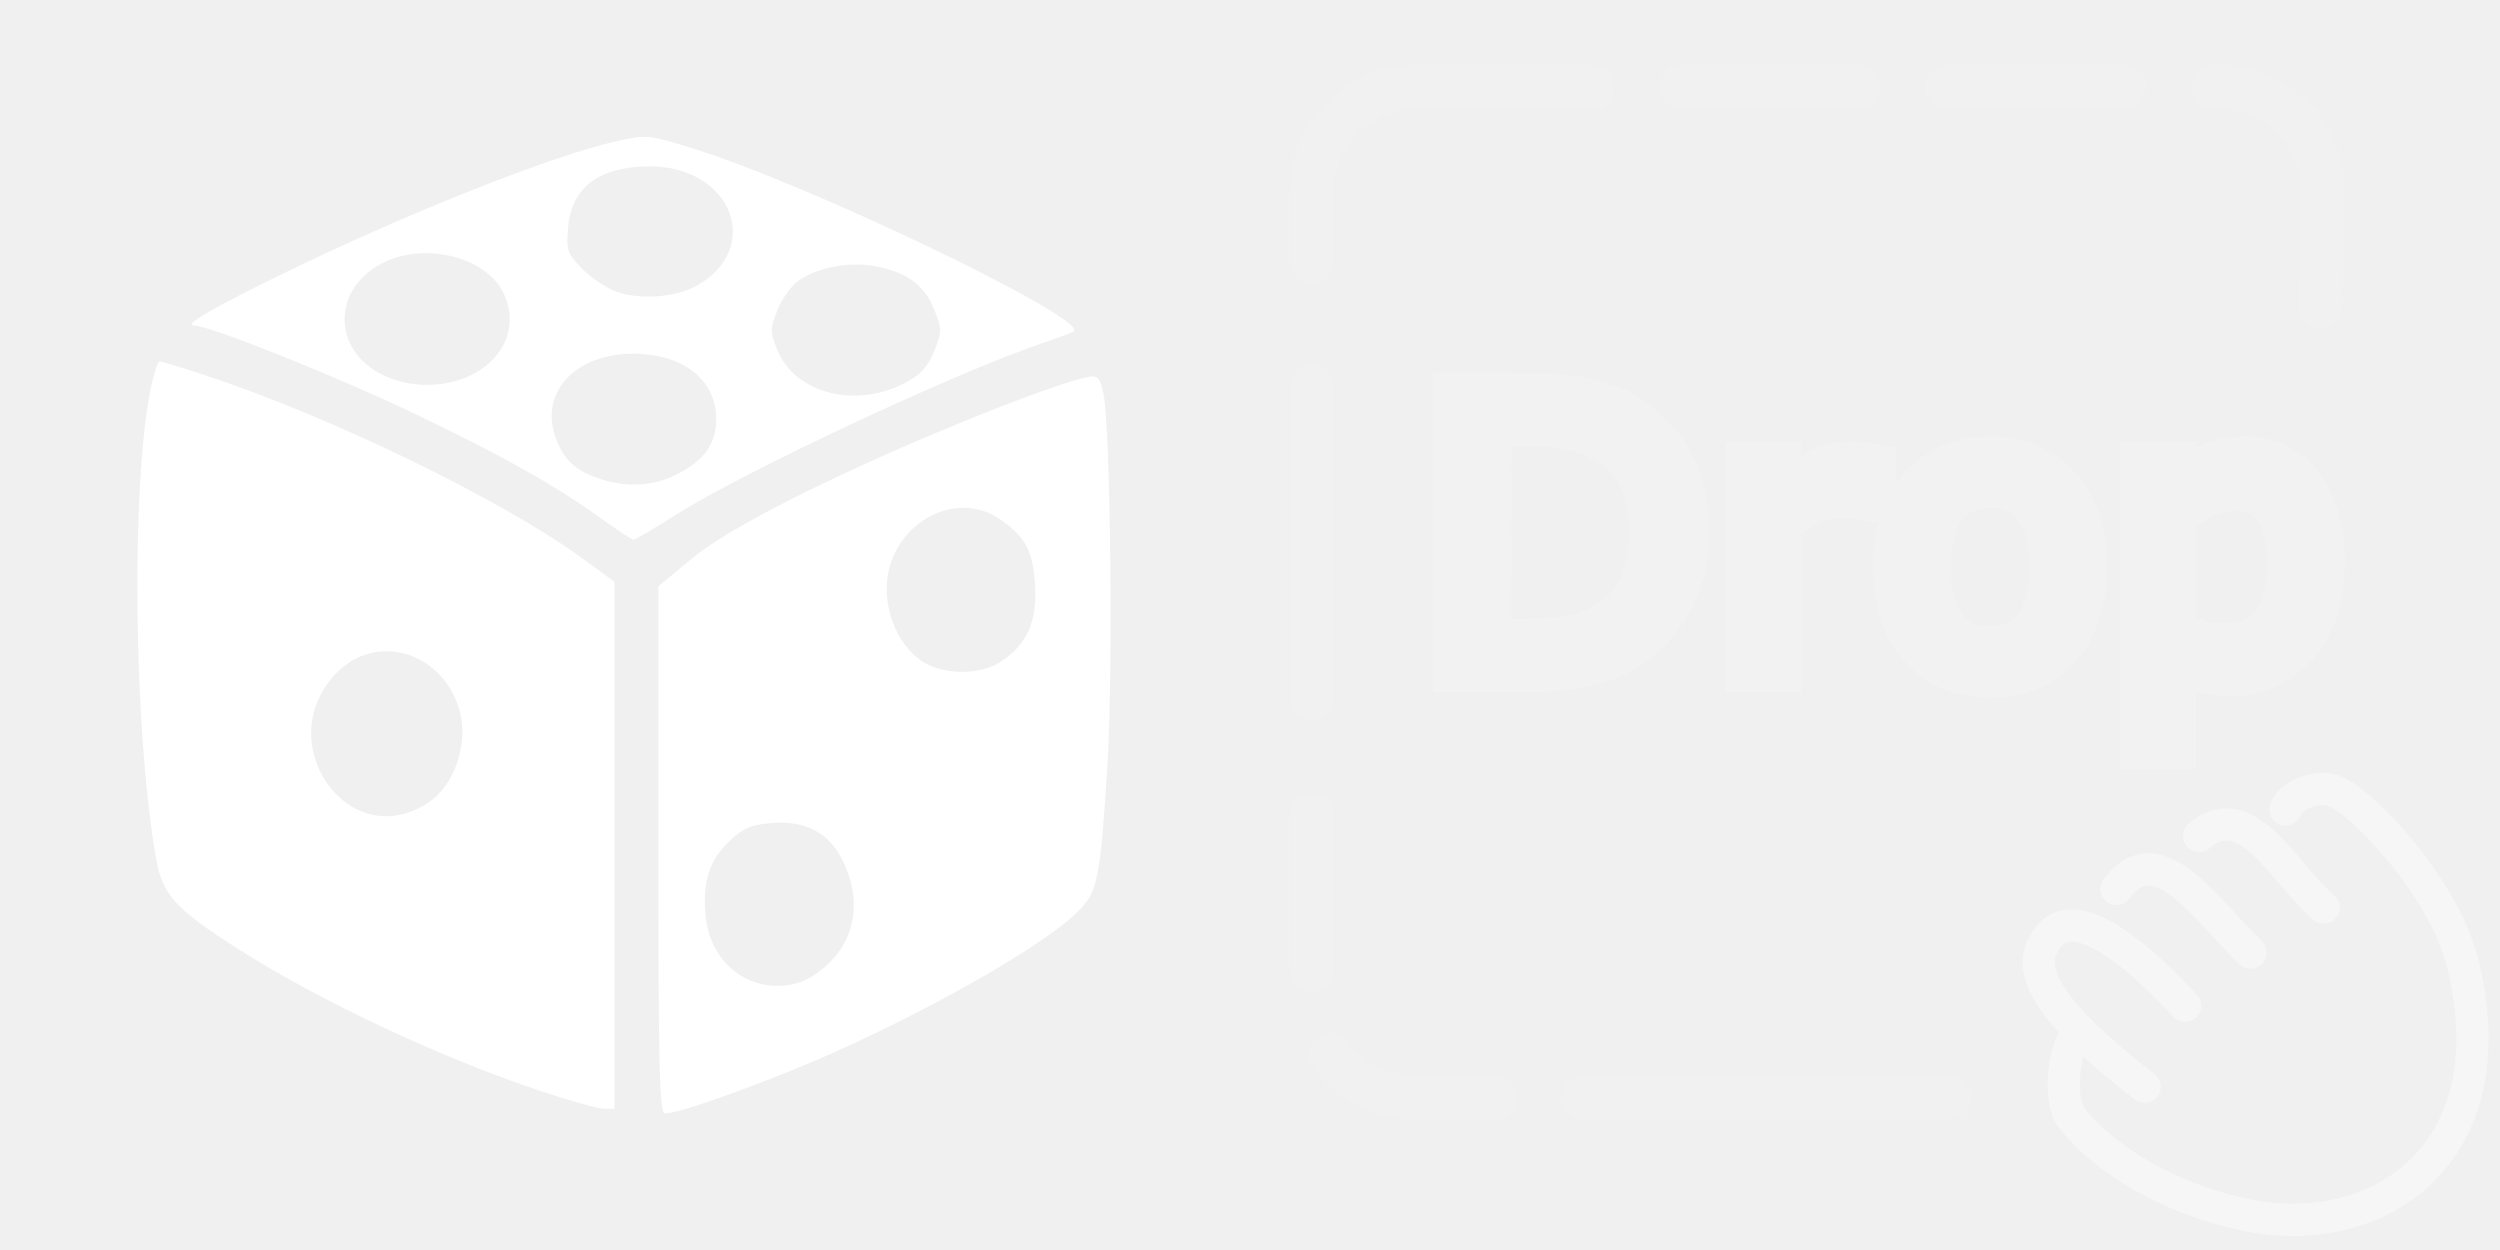
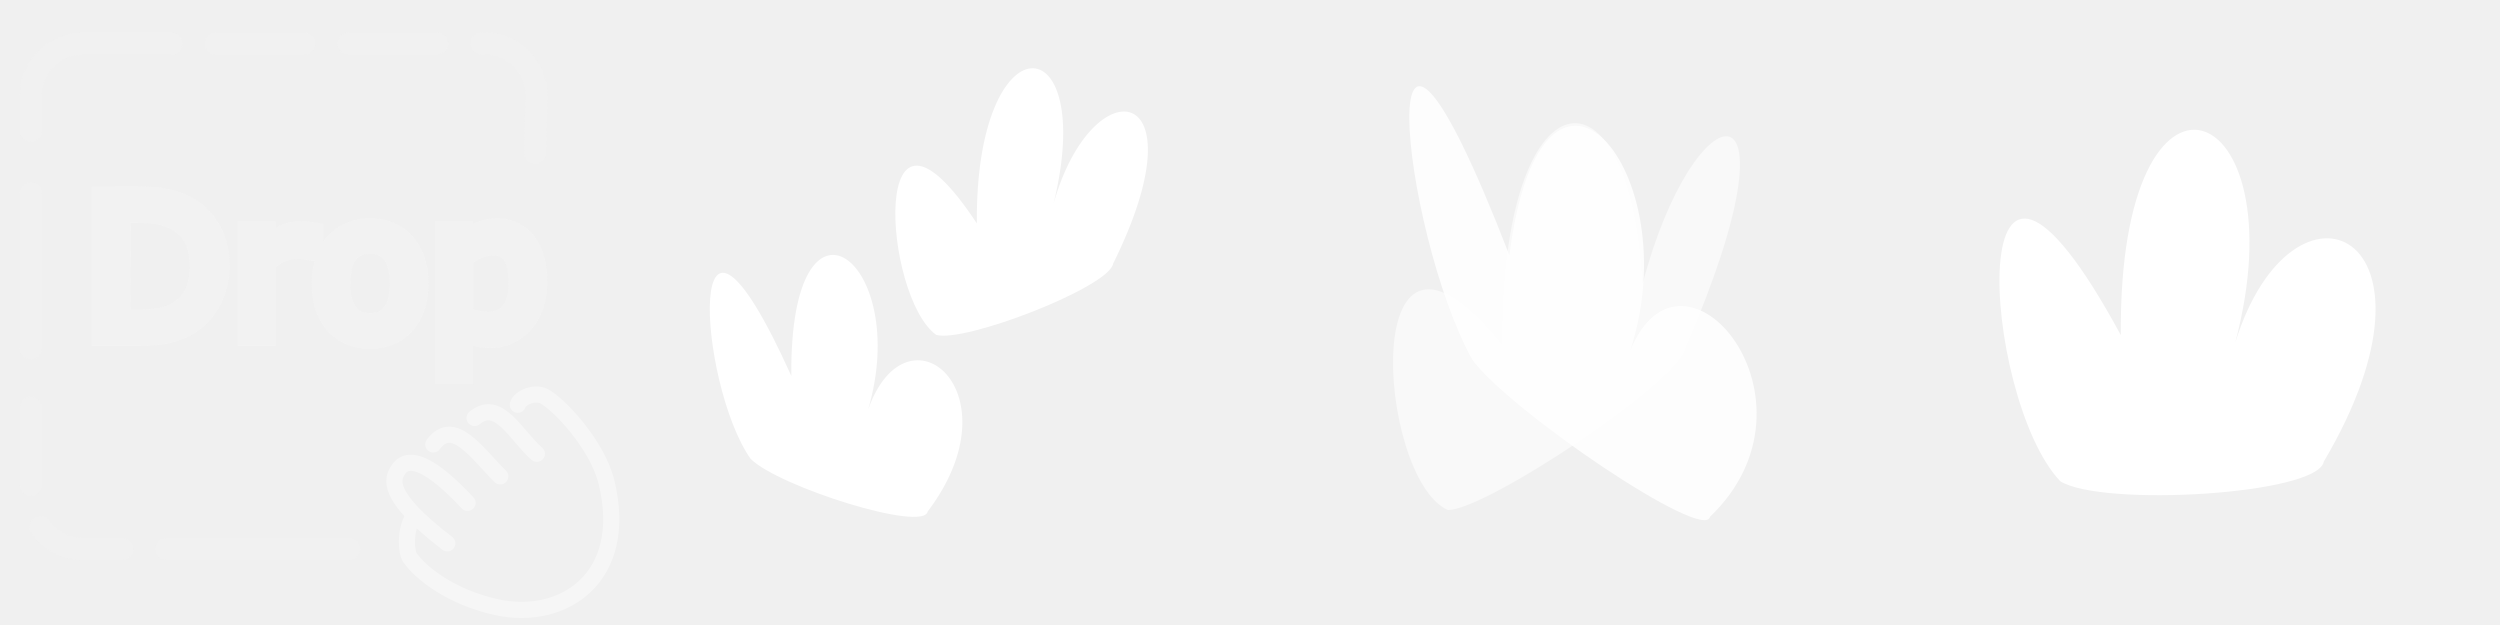
- <svg xmlns="http://www.w3.org/2000/svg" width="21.167mm" height="10.583mm" viewBox="0 0 21.167 10.583" version="1.1" id="svg5">
+ <svg xmlns="http://www.w3.org/2000/svg" width="42.333mm" height="10.583mm" viewBox="0 0 42.333 10.583" version="1.1" id="svg5">
  <defs id="defs2" />
-   <g id="layer1" transform="translate(94.47279,-373.81)">
+   <g id="layer1" transform="translate(94.4728,-373.81)">
    <text xml:space="preserve" style="font-style:normal;font-weight:normal;font-size:10.583px;line-height:1.25;font-family:sans-serif;fill:#000000;fill-opacity:1;stroke:none;stroke-width:0.265" x="464.925" y="558.877" id="text1825">
      <tspan id="tspan1823" style="stroke-width:0.265" x="464.925" y="558.877" />
    </text>
    <g id="g8441">
      <g id="g8254" />
    </g>
    <g id="g1377" transform="matrix(0.8452333,0,0,0.8452333,-14.39817,52.82596)">
      <rect style="fill:#79f09e;fill-opacity:0;stroke-width:0.265;stroke-linecap:round;stroke-linejoin:round" id="rect1225" width="160.271" height="160.271" x="-111.969" y="366.577" ry="1.9" />
-       <g id="g7498" transform="matrix(0.7394409,0,0,0.7394409,48.12818,523.5664)" style="opacity:0.411">
+       <g id="g7498" transform="matrix(0.7394409,0,0,0.7394409,35.60698,523.5664)" style="opacity:0.411">
        <g id="g2342" transform="translate(53.64288,20.45142)" style="fill:#f2f2f2;fill-opacity:0">
          <rect style="fill:#f2f2f2;fill-opacity:0;stroke-width:0.7;stroke-linecap:round;stroke-linejoin:round" id="rect2304" width="16.933" height="16.933" x="-229.916" y="-214.934" ry="0" />
        </g>
        <g id="g7413" transform="translate(-20.46394,-0.6435272)">
          <g id="rect940">
            <path style="color:#000000;fill:#79f09e;fill-opacity:0;stroke-width:0.6;stroke-linecap:round;stroke-linejoin:round;stroke-dasharray:2.4, 1.2;-inkscape-stroke:none" d="m -153.564,-192.659 h 10.878 c 0.78,0 1.407,0.628 1.407,1.407 v 10.878 c 0,0.78 -0.628,1.407 -1.407,1.407 h -10.878 c -0.78,0 -1.407,-0.628 -1.407,-1.407 v -10.878 c 0,-0.78 0.628,-1.407 1.407,-1.407 z" id="path6830" />
            <path style="color:#000000;fill:#f2f2f2;stroke-linecap:round;stroke-linejoin:round;stroke-dasharray:2.4, 1.2;-inkscape-stroke:none" d="m -153.57,-192.959 -0.074,0.002 c -0.005,5.6e-4 -0.009,10e-4 -0.014,0.002 l -0.072,0.004 c -0.005,5.3e-4 -0.01,10e-4 -0.016,0.002 l -0.07,0.01 c -0.005,5.6e-4 -0.009,10e-4 -0.014,0.002 l -0.07,0.012 c -0.005,10e-4 -0.01,0.003 -0.016,0.004 l -0.066,0.016 c -0.005,10e-4 -0.01,0.003 -0.016,0.004 l -0.066,0.018 c -0.005,0.002 -0.009,0.004 -0.014,0.006 l -0.066,0.021 c -0.005,0.001 -0.009,0.003 -0.014,0.004 l -0.065,0.025 c -0.005,0.002 -0.009,0.004 -0.014,0.006 l -0.062,0.029 c -0.004,0.002 -0.008,0.004 -0.012,0.006 l -0.06,0.031 c -0.005,0.002 -0.009,0.004 -0.014,0.006 l -0.059,0.035 c -0.005,0.002 -0.009,0.004 -0.014,0.006 l -0.057,0.037 c -0.004,0.003 -0.008,0.005 -0.012,0.008 l -0.055,0.039 c -0.004,0.003 -0.008,0.007 -0.012,0.01 l -0.053,0.041 c -0.004,0.003 -0.008,0.007 -0.012,0.01 l -0.051,0.043 c -0.004,0.003 -0.008,0.007 -0.012,0.01 l -0.049,0.047 -0.01,0.01 -0.047,0.049 c -0.003,0.004 -0.007,0.008 -0.01,0.012 l -0.043,0.051 c -0.003,0.004 -0.007,0.008 -0.01,0.012 l -0.041,0.053 c -0.003,0.004 -0.007,0.008 -0.01,0.012 l -0.039,0.055 c -0.003,0.004 -0.005,0.008 -0.008,0.012 l -0.037,0.057 c -0.002,0.005 -0.004,0.009 -0.006,0.014 l -0.035,0.059 c -0.002,0.004 -0.004,0.008 -0.006,0.012 l -0.031,0.062 c -0.002,0.004 -0.004,0.008 -0.006,0.012 l -0.029,0.062 c -0.002,0.005 -0.004,0.009 -0.006,0.014 l -0.025,0.065 c -0.001,0.005 -0.003,0.009 -0.004,0.014 l -0.021,0.066 c -0.002,0.005 -0.004,0.009 -0.006,0.014 l -0.018,0.066 c -10e-4,0.005 -0.003,0.01 -0.004,0.016 l -0.016,0.066 c -0.001,0.005 -0.003,0.01 -0.004,0.016 l -0.006,0.033 c -0.029,0.163 0.079,0.318 0.242,0.348 0.164,0.03 0.32,-0.079 0.35,-0.242 l 0.004,-0.027 0.012,-0.053 0.016,-0.053 0.018,-0.051 0.019,-0.051 0.021,-0.049 0.025,-0.047 0.025,-0.047 0.029,-0.045 0.031,-0.043 0.033,-0.043 0.033,-0.039 0.037,-0.039 0.039,-0.037 0.039,-0.035 0.043,-0.031 0.043,-0.031 0.045,-0.029 0.047,-0.025 0.047,-0.025 0.049,-0.021 0.051,-0.019 0.051,-0.018 0.053,-0.016 0.053,-0.012 0.055,-0.01 0.057,-0.008 0.057,-0.004 0.057,-0.002 h 0.008 2.393 c 0.166,4.3e-4 0.3,-0.133 0.301,-0.299 4.3e-4,-0.166 -0.134,-0.301 -0.301,-0.301 h -2.4 c -6.7e-4,6.6e-4 -0.001,0.001 -0.002,0.002 -0.001,-6.8e-4 -0.003,-10e-4 -0.004,-0.002 z m 3.607,0 c -0.166,-4.3e-4 -0.301,0.134 -0.301,0.301 6.5e-4,0.166 0.135,0.299 0.301,0.299 h 2.398 c 0.166,4.3e-4 0.3,-0.133 0.301,-0.299 4.3e-4,-0.166 -0.134,-0.301 -0.301,-0.301 z m 3.6,0 c -0.166,-4.3e-4 -0.301,0.134 -0.301,0.301 6.5e-4,0.166 0.135,0.299 0.301,0.299 h 2.4 c 0.165,-6.4e-4 0.298,-0.134 0.299,-0.299 4.3e-4,-0.166 -0.133,-0.3 -0.299,-0.301 z m 3.6,0 c -0.166,-4.3e-4 -0.301,0.134 -0.301,0.301 6.5e-4,0.166 0.135,0.299 0.301,0.299 h 0.074 l 0.06,0.002 0.057,0.004 0.057,0.008 0.055,0.01 0.053,0.012 0.053,0.016 0.053,0.018 0.049,0.019 0.049,0.021 0.049,0.025 0.047,0.025 0.043,0.029 0.045,0.031 0.041,0.031 0.041,0.035 0.037,0.037 0.037,0.039 0.035,0.039 0.033,0.043 0.029,0.043 0.029,0.045 0.027,0.047 0.023,0.047 0.023,0.049 0.019,0.051 0.018,0.051 0.014,0.053 0.012,0.053 0.01,0.055 0.008,0.057 0.004,0.057 0.002,0.06 v 0.107 c 6.5e-4,0.166 0.135,0.299 0.301,0.299 0.165,-6.5e-4 0.298,-0.134 0.299,-0.299 v -0.111 c 2e-5,-0.002 2e-5,-0.004 0,-0.006 l -0.002,-0.074 c 1e-4,-0.005 1e-4,-0.009 0,-0.014 l -0.006,-0.072 c -5.3e-4,-0.005 -0.001,-0.01 -0.002,-0.016 l -0.008,-0.07 c -5.6e-4,-0.005 -0.001,-0.009 -0.002,-0.014 l -0.014,-0.07 c -5.3e-4,-0.005 -0.001,-0.01 -0.002,-0.016 l -0.016,-0.066 c -10e-4,-0.005 -0.003,-0.01 -0.004,-0.016 l -0.019,-0.066 c -0.001,-0.005 -0.003,-0.009 -0.004,-0.014 l -0.021,-0.066 c -0.002,-0.005 -0.004,-0.009 -0.006,-0.014 l -0.025,-0.065 c -0.002,-0.005 -0.004,-0.009 -0.006,-0.014 l -0.027,-0.062 c -0.002,-0.004 -0.004,-0.008 -0.006,-0.012 l -0.031,-0.062 c -0.003,-0.004 -0.005,-0.008 -0.008,-0.012 l -0.033,-0.059 c -0.003,-0.005 -0.005,-0.009 -0.008,-0.014 l -0.037,-0.057 c -0.003,-0.004 -0.005,-0.008 -0.008,-0.012 l -0.039,-0.055 c -0.003,-0.004 -0.005,-0.008 -0.008,-0.012 l -0.043,-0.053 c -0.003,-0.004 -0.005,-0.008 -0.008,-0.012 l -0.045,-0.051 c -0.003,-0.004 -0.007,-0.008 -0.01,-0.012 l -0.047,-0.049 -0.01,-0.01 -0.049,-0.047 -0.01,-0.01 -0.053,-0.043 -0.01,-0.01 -0.055,-0.041 -0.01,-0.01 -0.057,-0.039 c -0.004,-0.003 -0.008,-0.005 -0.012,-0.008 l -0.057,-0.037 c -0.004,-0.002 -0.008,-0.004 -0.012,-0.006 l -0.06,-0.035 c -0.004,-0.002 -0.008,-0.004 -0.012,-0.006 l -0.061,-0.031 c -0.005,-0.002 -0.009,-0.004 -0.014,-0.006 l -0.062,-0.029 c -0.005,-0.002 -0.009,-0.004 -0.014,-0.006 l -0.065,-0.025 c -0.005,-0.001 -0.009,-0.003 -0.014,-0.004 l -0.064,-0.021 c -0.005,-0.002 -0.01,-0.004 -0.016,-0.006 l -0.066,-0.018 c -0.005,-0.001 -0.009,-0.003 -0.014,-0.004 l -0.068,-0.016 c -0.005,-0.001 -0.01,-0.003 -0.016,-0.004 l -0.068,-0.012 c -0.005,-8e-4 -0.01,-0.001 -0.016,-0.002 l -0.07,-0.01 c -0.005,-8e-4 -0.01,-0.001 -0.016,-0.002 l -0.07,-0.004 c -0.005,-8e-4 -0.01,-0.001 -0.016,-0.002 l -0.072,-0.002 c -0.003,-4e-5 -0.005,-4e-5 -0.008,0 z m -12.207,1.387 c -0.166,-4.3e-4 -0.301,0.134 -0.301,0.301 v 0.972 c -4.3e-4,0.166 0.134,0.301 0.301,0.301 0.166,-6.5e-4 0.299,-0.135 0.299,-0.301 v -0.972 c 4.4e-4,-0.166 -0.133,-0.3 -0.299,-0.301 z m 13.693,0.199 c -0.166,-4.3e-4 -0.3,0.133 -0.301,0.299 l -0.036,1.371 c -4.4e-4,0.166 0.134,0.301 0.301,0.301 0.166,-6.5e-4 0.299,-0.135 0.299,-0.301 l 0.036,-1.371 c -6.5e-4,-0.165 -0.134,-0.298 -0.299,-0.299 z m -13.693,8.279 c -0.166,-4.3e-4 -0.301,0.134 -0.301,0.301 v 2.09 c 6.5e-4,0.166 0.135,0.299 0.301,0.299 0.165,-6.4e-4 0.298,-0.134 0.299,-0.299 v -2.09 c 4.3e-4,-0.166 -0.133,-0.3 -0.299,-0.301 z m 0.086,3.292 c -0.135,0.096 -0.168,0.283 -0.072,0.418 l 0.019,0.029 0.01,0.01 0.041,0.055 0.01,0.01 0.043,0.051 c 0.003,0.004 0.007,0.008 0.01,0.012 l 0.047,0.049 0.01,0.01 0.049,0.047 c 0.004,0.003 0.008,0.007 0.012,0.01 l 0.051,0.045 c 0.004,0.003 0.008,0.005 0.012,0.008 l 0.053,0.043 c 0.004,0.003 0.008,0.005 0.012,0.008 l 0.055,0.039 c 0.004,0.003 0.008,0.005 0.012,0.008 l 0.057,0.037 c 0.004,0.003 0.009,0.005 0.014,0.008 l 0.059,0.033 c 0.005,0.003 0.009,0.005 0.014,0.008 l 0.06,0.029 c 0.004,0.003 0.008,0.005 0.012,0.008 l 0.062,0.027 c 0.005,0.002 0.009,0.004 0.014,0.006 l 0.065,0.025 c 0.005,0.002 0.009,0.004 0.014,0.006 l 0.066,0.021 c 0.005,0.001 0.009,0.003 0.014,0.004 l 0.066,0.019 c 0.005,10e-4 0.01,0.003 0.016,0.004 l 0.066,0.016 c 0.005,8e-4 0.01,10e-4 0.016,0.002 l 0.07,0.012 c 0.005,10e-4 0.009,0.003 0.014,0.004 l 0.07,0.008 c 0.005,8e-4 0.01,10e-4 0.016,0.002 l 0.072,0.006 c 0.005,1e-4 0.009,1e-4 0.014,0 l 0.074,0.002 c 0.002,2e-5 0.004,2e-5 0.006,0 h 1.059 c 0.166,4.3e-4 0.3,-0.133 0.301,-0.299 4.3e-4,-0.166 -0.134,-0.301 -0.301,-0.301 h -1.055 l -0.06,-0.002 -0.057,-0.004 -0.057,-0.008 -0.055,-0.01 -0.053,-0.012 -0.053,-0.016 -0.051,-0.016 -0.051,-0.021 -0.049,-0.021 -0.047,-0.023 -0.047,-0.027 -0.045,-0.029 -0.043,-0.029 -0.043,-0.033 -0.039,-0.035 -0.039,-0.037 -0.037,-0.037 -0.033,-0.041 -0.033,-0.041 -0.016,-0.021 c -0.096,-0.135 -0.283,-0.168 -0.418,-0.072 z m 3.578,0.537 c -0.166,6.5e-4 -0.299,0.135 -0.299,0.301 6.5e-4,0.165 0.134,0.298 0.299,0.299 h 4.958 c 0.166,4.3e-4 0.3,-0.133 0.301,-0.299 4.3e-4,-0.166 -0.134,-0.301 -0.301,-0.301 z" id="path6832" />
            <path style="color:#000000;fill:#f2f2f2;stroke-linecap:round;stroke-linejoin:round;stroke-dasharray:2.4, 1.2;-inkscape-stroke:none" d="m -154.971,-188.904 c -0.166,-4.3e-4 -0.301,0.134 -0.301,0.301 v 4.21 c 6.5e-4,0.166 0.135,0.299 0.301,0.299 0.165,-6.4e-4 0.298,-0.134 0.299,-0.299 v -4.21 c 4.3e-4,-0.166 -0.133,-0.3 -0.299,-0.301 z" id="path3923" />
          </g>
          <g id="g6614" transform="matrix(0.7273235,0,0,0.7273235,-42.7948,-57.5183)">
            <path style="fill:none;fill-opacity:0;stroke:#ffffff;stroke-width:0.6;stroke-linecap:round;stroke-linejoin:round;stroke-miterlimit:4;stroke-dasharray:none;stroke-opacity:1" d="m -136.096,-172.352 c 0.088,-0.278 0.64,-0.488 0.972,-0.319 0.525,0.267 1.987,1.777 2.336,3.219 0.859,3.548 -1.615,5.181 -4.091,4.643 -1.713,-0.372 -2.842,-1.287 -3.225,-1.834 -0.178,-0.254 -0.158,-1.004 0.034,-1.386" id="path2637" />
            <path style="fill:none;fill-opacity:0;stroke:#ffffff;stroke-width:0.6;stroke-linecap:round;stroke-linejoin:round;stroke-miterlimit:4;stroke-dasharray:none;stroke-opacity:1" d="m -138.721,-167.188 c -2.3,-1.764 -2.09,-2.395 -1.796,-2.784 0.391,-0.517 1.245,-0.123 2.55,1.275" id="path2639" />
            <path style="fill:none;fill-opacity:0;stroke:#ffffff;stroke-width:0.6;stroke-linecap:round;stroke-linejoin:round;stroke-miterlimit:4;stroke-dasharray:none;stroke-opacity:1" d="m -136.749,-169.683 c -0.858,-0.845 -1.746,-2.207 -2.495,-1.189" id="path2641" />
            <path style="fill:none;fill-opacity:0;stroke:#ffffff;stroke-width:0.6;stroke-linecap:round;stroke-linejoin:round;stroke-miterlimit:4;stroke-dasharray:none;stroke-opacity:1" d="m -135.385,-170.524 c -0.754,-0.644 -1.427,-2.091 -2.321,-1.334" id="path2643" />
          </g>
          <g aria-label="Drop" id="text11354" style="font-size:6.164px;fill:#ffffff;stroke:#f6f6f6;stroke-width:0.666" transform="matrix(0.8398033,0,0,0.8398033,-22.83696,-29.99769)">
            <g id="path3612">
              <path style="color:#000000;stroke:none;-inkscape-stroke:none" d="m -151.262,-186.502 q 0,0.611 -0.268,1.108 -0.265,0.497 -0.707,0.771 -0.307,0.19 -0.686,0.274 -0.376,0.084 -0.993,0.084 h -1.132 v -4.482 h 1.12 q 0.656,0 1.041,0.096 0.388,0.093 0.656,0.259 0.458,0.286 0.713,0.762 0.256,0.476 0.256,1.129 z m -0.623,-0.009 q 0,-0.527 -0.184,-0.888 -0.184,-0.361 -0.548,-0.569 -0.265,-0.15 -0.563,-0.208 -0.298,-0.06 -0.713,-0.06 h -0.56 v 3.458 h 0.56 q 0.43,0 0.749,-0.063 0.322,-0.063 0.59,-0.235 0.334,-0.214 0.5,-0.563 0.169,-0.349 0.169,-0.873 z" id="path3623" />
              <path style="color:#000000;fill:#f6f6f6;stroke:none;-inkscape-stroke:none" d="m -155.381,-189.08 v 5.146 h 1.465 c 0.426,0 0.776,-0.027 1.064,-0.092 0.286,-0.064 0.551,-0.169 0.789,-0.316 h 0.002 c 0.346,-0.214 0.623,-0.519 0.824,-0.895 v -0.002 c 0.205,-0.381 0.309,-0.808 0.309,-1.264 0,-0.479 -0.096,-0.914 -0.297,-1.287 -0.197,-0.365 -0.478,-0.667 -0.83,-0.887 h -0.002 c -0.216,-0.133 -0.465,-0.23 -0.75,-0.299 h -0.002 c -0.3,-0.075 -0.666,-0.105 -1.119,-0.105 z m 1.262,1.178 h 0.227 c 0.261,0 0.479,0.019 0.648,0.053 h 0.002 c 0.163,0.031 0.315,0.089 0.461,0.172 0.191,0.109 0.322,0.246 0.416,0.43 0.093,0.182 0.146,0.424 0.146,0.736 0,0.313 -0.051,0.554 -0.135,0.729 v 0.002 c -0.085,0.178 -0.204,0.314 -0.379,0.426 -0.143,0.092 -0.299,0.153 -0.475,0.188 -0.185,0.037 -0.415,0.057 -0.686,0.057 h -0.227 z" id="path3625" />
            </g>
            <g id="path3614">
              <path style="color:#000000;stroke:none;-inkscape-stroke:none" d="m -148.246,-187.011 h -0.03 q -0.126,-0.03 -0.247,-0.042 -0.117,-0.015 -0.28,-0.015 -0.262,0 -0.506,0.117 -0.244,0.114 -0.47,0.298 v 2.387 h -0.566 v -3.362 h 0.566 v 0.497 q 0.337,-0.271 0.593,-0.382 0.259,-0.114 0.527,-0.114 0.147,0 0.214,0.009 0.066,0.006 0.199,0.027 z" id="path3629" />
              <path style="color:#000000;fill:#f6f6f6;stroke:none;-inkscape-stroke:none" d="m -150.676,-187.961 v 4.027 h 1.23 v -2.539 c 0.092,-0.065 0.185,-0.131 0.279,-0.176 v -0.002 h 0.002 c 0.121,-0.058 0.237,-0.084 0.361,-0.084 0.098,-1e-5 0.179,0.004 0.238,0.012 h 0.004 0.006 c 0.064,0.006 0.13,0.018 0.201,0.035 l 0.039,0.01 h 0.402 v -0.334 -0.865 l -0.281,-0.045 c -0.086,-0.014 -0.149,-0.022 -0.205,-0.027 -5.7e-4,-8e-5 -0.001,8e-5 -0.002,0 -0.076,-0.01 -0.153,-0.012 -0.258,-0.012 -0.226,0 -0.451,0.049 -0.662,0.143 -0.04,0.017 -0.085,0.061 -0.125,0.082 v -0.225 z" id="path3631" />
            </g>
            <g id="path3616">
              <path style="color:#000000;stroke:none;-inkscape-stroke:none" d="m -144.847,-185.946 q 0,0.822 -0.421,1.297 -0.421,0.476 -1.129,0.476 -0.713,0 -1.135,-0.476 -0.418,-0.476 -0.418,-1.297 0,-0.822 0.418,-1.297 0.421,-0.479 1.135,-0.479 0.707,0 1.129,0.479 0.421,0.476 0.421,1.297 z m -0.584,0 q 0,-0.653 -0.256,-0.969 -0.256,-0.319 -0.71,-0.319 -0.461,0 -0.716,0.319 -0.253,0.316 -0.253,0.969 0,0.632 0.256,0.96 0.256,0.325 0.713,0.325 0.452,0 0.707,-0.322 0.259,-0.325 0.259,-0.963 z" id="path3635" />
              <path style="color:#000000;fill:#f6f6f6;stroke:none;-inkscape-stroke:none" d="m -146.398,-188.055 c -0.55,0 -1.042,0.203 -1.385,0.592 -0.342,0.388 -0.5,0.913 -0.5,1.518 0,0.604 0.158,1.129 0.5,1.518 h 0.002 c 0.343,0.387 0.833,0.588 1.383,0.588 0.546,0 1.037,-0.202 1.379,-0.588 0.344,-0.388 0.506,-0.913 0.506,-1.518 0,-0.605 -0.162,-1.129 -0.506,-1.518 -0.342,-0.388 -0.832,-0.592 -1.379,-0.592 z m 0,1.154 c 0.225,0 0.341,0.056 0.451,0.193 v 0.002 h 0.002 c 0.1,0.123 0.182,0.368 0.182,0.76 0,0.38 -0.081,0.622 -0.188,0.756 -0.111,0.14 -0.225,0.195 -0.447,0.195 -0.225,0 -0.339,-0.056 -0.449,-0.195 v -0.002 c -0.106,-0.137 -0.186,-0.378 -0.186,-0.754 0,-0.392 0.081,-0.638 0.18,-0.762 0.11,-0.137 0.225,-0.193 0.455,-0.193 z" id="path3637" />
            </g>
            <g id="path3618">
              <path style="color:#000000;stroke:none;-inkscape-stroke:none" d="m -141.013,-185.988 q 0,0.409 -0.117,0.749 -0.117,0.337 -0.331,0.572 -0.199,0.223 -0.47,0.346 -0.268,0.12 -0.569,0.12 -0.262,0 -0.476,-0.057 -0.211,-0.057 -0.43,-0.178 v 1.409 h -0.566 v -4.602 h 0.566 v 0.352 q 0.226,-0.19 0.506,-0.316 0.283,-0.129 0.602,-0.129 0.608,0 0.945,0.461 0.34,0.458 0.34,1.273 z m -0.584,0.015 q 0,-0.608 -0.208,-0.909 -0.208,-0.301 -0.638,-0.301 -0.244,0 -0.491,0.105 -0.247,0.105 -0.473,0.277 v 1.905 q 0.241,0.108 0.412,0.147 0.175,0.039 0.394,0.039 0.473,0 0.737,-0.319 0.265,-0.319 0.265,-0.945 z" id="path3641" />
              <path style="color:#000000;fill:#f6f6f6;stroke:none;-inkscape-stroke:none" d="m -142.299,-188.055 c -0.258,0 -0.509,0.054 -0.74,0.16 -0.012,0.005 -0.021,0.014 -0.033,0.019 v -0.086 h -1.232 v 5.268 h 1.232 v -1.246 c 0.003,9e-4 0.007,0.003 0.01,0.004 h 0.002 c 0.175,0.047 0.362,0.068 0.561,0.068 0.245,0 0.484,-0.049 0.705,-0.148 l 0.002,-0.002 c 0.221,-0.101 0.418,-0.246 0.58,-0.428 0.174,-0.192 0.308,-0.424 0.398,-0.684 0.092,-0.266 0.135,-0.555 0.135,-0.859 0,-0.589 -0.124,-1.088 -0.406,-1.469 -0.281,-0.383 -0.724,-0.598 -1.213,-0.598 z m -0.143,1.205 c 0.209,0 0.286,0.044 0.363,0.156 0.079,0.114 0.148,0.353 0.148,0.721 0,0.37 -0.079,0.602 -0.188,0.732 -0.114,0.138 -0.242,0.199 -0.482,0.199 -0.127,0 -0.233,-0.012 -0.32,-0.031 -0.036,-0.008 -0.103,-0.038 -0.152,-0.055 v -1.486 c 0.089,-0.057 0.177,-0.119 0.27,-0.158 0.128,-0.055 0.247,-0.078 0.361,-0.078 z m 1,1.482 c -0.002,0.006 -0.002,0.014 -0.004,0.019 -10e-4,0.004 -0.004,0.006 -0.006,0.01 0.003,-0.01 0.007,-0.019 0.01,-0.029 z" id="path3643" />
            </g>
          </g>
        </g>
      </g>
-       <g id="g8836" transform="matrix(0.625,0,0,0.6250001,-47.72973,116.1548)">
-         <g id="g8522" transform="matrix(1.183105,0,0,1.183105,133.3387,651.8585)" style="opacity:0.411;fill:none;fill-opacity:1">
-           <g id="g8502" transform="translate(53.64288,20.45142)" style="fill:none;fill-opacity:1">
-             <rect style="fill:none;fill-opacity:1;stroke-width:0.7;stroke-linecap:round;stroke-linejoin:round" id="rect8500" width="16.933" height="16.933" x="-229.916" y="-214.934" ry="0" />
+       <g id="g1903">
+         <g id="g1911" style="opacity:1">
+           <g id="g950" transform="matrix(0.7394409,0,0,0.7394409,87.79391,538.689)" style="opacity:0.411;fill:#f2f2ff;fill-opacity:0">
+             <rect style="fill:#f2f2ff;fill-opacity:0;stroke-width:0.7;stroke-linecap:round;stroke-linejoin:round" id="rect948" width="16.933" height="16.933" x="-229.916" y="-214.934" ry="0" />
          </g>
-           <g id="g8520" transform="translate(-20.46394,-0.6435272)" style="fill:none;fill-opacity:1" />
+           <path style="opacity:1;fill:#ffffff;fill-opacity:1;stroke:none;stroke-width:0.184px;stroke-linecap:butt;stroke-linejoin:miter;stroke-opacity:1" d="m -79.698,388.951 c 0.564,0.56 3.467,1.473 3.545,1.056 1.82,-2.401 -0.416,-4.25 -1.192,-2.044 0.882,-3.003 -1.573,-4.824 -1.539,-0.674 -2.182,-4.843 -1.881,0.145 -0.814,1.663 z" id="path867" />
+           <path style="opacity:1;fill:#ffffff;fill-opacity:1;stroke:none;stroke-width:0.184px;stroke-linecap:butt;stroke-linejoin:miter;stroke-opacity:1" d="m -75.981,386.467 c 0.564,0.164 3.467,-0.956 3.545,-1.428 1.82,-3.676 -0.416,-3.959 -1.192,-1.209 0.882,-3.622 -1.573,-3.722 -1.539,0.404 -2.182,-3.314 -1.881,1.463 -0.814,2.233 z" id="path1905" />
        </g>
-         <g id="g8685" transform="matrix(0.1061669,0,0,0.1020701,-84.36439,387.8779)">
-           <ellipse style="fill:none;fill-opacity:1;stroke:none;stroke-width:4.209;stroke-linecap:round;stroke-linejoin:round;stroke-miterlimit:4;stroke-dasharray:none;stroke-opacity:1" id="path3639" cx="203.718" cy="473.854" rx="9.019" ry="10.609" />
-           <ellipse style="fill:none;fill-opacity:1;stroke:none;stroke-width:4.209;stroke-linecap:round;stroke-linejoin:round;stroke-miterlimit:4;stroke-dasharray:none;stroke-opacity:1" id="ellipse3793" cx="231.459" cy="424.73" rx="9.026" ry="10.609" />
-           <ellipse style="fill:none;fill-opacity:1;stroke:none;stroke-width:4.209;stroke-linecap:round;stroke-linejoin:round;stroke-miterlimit:4;stroke-dasharray:none;stroke-opacity:1" id="ellipse3897" cx="144.632" cy="447.198" rx="9.019" ry="10.609" />
-           <ellipse style="fill:none;fill-opacity:1;stroke:none;stroke-width:3.942;stroke-linecap:round;stroke-linejoin:round;stroke-miterlimit:4;stroke-dasharray:none;stroke-opacity:1" id="ellipse3901" cx="181.909" cy="397.702" rx="10.309" ry="8.142" />
-           <ellipse style="fill:none;fill-opacity:1;stroke:none;stroke-width:3.942;stroke-linecap:round;stroke-linejoin:round;stroke-miterlimit:4;stroke-dasharray:none;stroke-opacity:1" id="ellipse3983" cx="215.429" cy="383.832" rx="10.309" ry="8.142" />
-           <ellipse style="fill:none;fill-opacity:1;stroke:none;stroke-width:3.942;stroke-linecap:round;stroke-linejoin:round;stroke-miterlimit:4;stroke-dasharray:none;stroke-opacity:1" id="ellipse4069" cx="184.221" cy="368.227" rx="10.309" ry="8.142" />
-           <path style="fill:#ffffff;fill-opacity:1;stroke:none;stroke-width:24.815;stroke-linecap:butt;stroke-linejoin:round;stroke-miterlimit:4;stroke-dasharray:none;stroke-opacity:1" d="M 223.284,444.954 C 184.452,431.52 137.67,408.719 105.936,387.76 80.219,370.775 75.695,365.495 73.056,349.383 64.461,296.895 63.506,198.311 71.263,159.794 c 1.175,-5.836 2.697,-10.611 3.381,-10.611 0.684,0 8.251,2.377 16.815,5.282 48.83,16.565 116.412,50.621 147.972,74.567 l 12.456,9.451 v 104.187 109.435 l -4.152,-0.064 c -2.284,-0.035 -13.286,-3.224 -24.451,-7.086 z M 179.101,328.167 c 11.028,-7.504 16.474,-25.483 11.91,-39.313 -7.427,-22.504 -32.202,-29.554 -47.354,-13.475 -26.321,27.932 4.505,73.842 35.444,52.788 z" id="path8763" transform="matrix(0.3874084,0,0,0.3874084,81.38982,330.9584)" />
-           <path style="fill:#ffffff;fill-opacity:1;stroke:none;stroke-width:24.815;stroke-linecap:butt;stroke-linejoin:round;stroke-miterlimit:4;stroke-dasharray:none;stroke-opacity:1" d="M 269.009,344.085 V 240.343 l 12.865,-11.114 c 28.321,-24.467 137.157,-70.72 155.396,-73.922 2.912,-0.511 3.918,0.807 5.151,6.746 2.796,13.469 3.82,114.48 1.511,151.863 -2.812,45.513 -3.733,50.196 -11.455,58.24 -14.638,15.248 -68.439,46.299 -111.564,64.39 -19.089,8.008 -43.795,17.405 -49.342,17.405 -2.157,0 -2.562,-17.372 -2.562,-109.865 z m 60.401,54.044 c 16.006,-10.893 20.178,-29.252 10.861,-47.793 -5.156,-10.26 -14.367,-15.114 -26.736,-14.088 -8.345,0.692 -11.202,1.908 -16.462,7.006 -8.075,7.826 -10.746,15.969 -9.752,29.722 1.238,17.11 12.985,29.305 28.229,29.305 5.008,0 9.921,-1.472 13.859,-4.152 z m 73.12,-127.296 c 10.147,-6.953 14.11,-16.217 13.273,-31.028 -0.795,-14.069 -3.949,-20.002 -14.426,-27.132 -15.646,-10.649 -37.745,0.211 -42.537,20.903 -3.197,13.804 2.831,30.672 13.374,37.423 8.437,5.403 22.3,5.327 30.317,-0.166 z" id="path8876" transform="matrix(0.3874084,0,0,0.3874084,81.38982,330.9584)" />
-           <path style="fill:#ffffff;fill-opacity:1;stroke:none;stroke-width:24.815;stroke-linecap:butt;stroke-linejoin:round;stroke-miterlimit:4;stroke-dasharray:none;stroke-opacity:1" d="M 246.288,212.517 C 228.602,199.292 208.413,187.509 174.383,170.55 143.837,155.327 94.472,134.759 88.224,134.651 c -4.688,-0.081 6.563,-6.915 35.413,-21.513 48.162,-24.369 104.115,-47.42 129.258,-53.252 11.598,-2.69 11.953,-2.653 29.815,3.068 44.841,14.363 154.281,69.085 148.146,74.075 -0.492,0.4 -6.293,2.645 -12.89,4.988 -34.207,12.15 -115.593,51.839 -142.214,69.353 -8.417,5.537 -15.805,10.068 -16.418,10.068 -0.613,0 -6.484,-4.015 -13.047,-8.922 z m 29.55,-17.374 c 10.879,-5.559 15.723,-12.523 15.723,-22.605 0,-14.931 -11.45,-25.272 -29.236,-26.405 -24.162,-1.539 -40.011,14.533 -33.374,33.841 3.047,8.864 7.544,13.346 16.644,16.589 10.634,3.789 21.001,3.303 30.242,-1.42 z m 89.839,-37.573 c 5.793,-3.3 8.466,-6.425 10.861,-12.697 3.002,-7.86 3.003,-8.775 0.015,-16.6 -3.716,-9.73 -10.134,-14.838 -21.977,-17.493 -10.186,-2.283 -23.1,0.048 -30.851,5.567 -2.815,2.005 -6.542,7.371 -8.281,11.925 -2.945,7.711 -2.955,8.82 -0.147,16.123 6.874,17.879 31.033,24.196 50.381,13.173 z m -169.174,-3.07 c 13.131,-6.944 18.07,-20.66 12.009,-33.352 -6.725,-14.086 -29.62,-20.263 -45.896,-12.384 -20.884,10.11 -21.245,35.875 -0.645,46.072 10.593,5.243 24.233,5.111 34.531,-0.335 z m 87.387,-35.972 c 26.127,-15.259 13.698,-48.406 -18.15,-48.406 -19.736,0 -30.551,8.371 -31.905,24.694 -0.768,9.266 -0.393,10.429 5.383,16.699 3.415,3.707 9.53,7.961 13.59,9.455 9.071,3.337 23.069,2.237 31.081,-2.442 z" id="path8915" transform="matrix(0.3874084,0,0,0.3874084,81.38982,330.9584)" />
+         <g id="g2195" transform="translate(12.5212)" style="opacity:1">
+           <g id="g2189" transform="matrix(0.7394409,0,0,0.7394409,87.79391,538.689)" style="opacity:0.411;fill:#f2f2ff;fill-opacity:0">
+             <rect style="fill:#f2f2ff;fill-opacity:0;stroke-width:0.7;stroke-linecap:round;stroke-linejoin:round" id="rect2187" width="16.933" height="16.933" x="-229.916" y="-214.934" ry="0" />
+           </g>
+           <path style="opacity:1;fill:#ffffff;fill-opacity:0.859;stroke:none;stroke-width:0.247px;stroke-linecap:butt;stroke-linejoin:miter;stroke-opacity:1" d="m -77.759,386.97 c 0.758,1.026 4.654,3.663 4.759,3.141 2.442,-2.337 -0.559,-5.907 -1.6,-3.323 1.184,-3.602 -1.757,-7.033 -2.42,-1.919 -2.928,-7.561 -2.171,-0.455 -0.739,2.101 z" id="path2191" />
+           <path style="opacity:1;fill:#ffffff;fill-opacity:0.578;stroke:none;stroke-width:0.247px;stroke-linecap:butt;stroke-linejoin:miter;stroke-opacity:1" d="m -78.252,389.976 c 0.758,0.008 4.654,-2.586 4.759,-3.249 2.442,-5.617 0.178,-5.246 -0.863,-1.263 -0.23,-4.663 -2.848,-4.316 -2.803,1.209 -2.928,-3.629 -2.524,2.67 -1.093,3.303 z" id="path2193" />
+         </g>
+         <g id="g2313" transform="translate(25.0424)">
+           <g id="g2307" transform="matrix(0.7394409,0,0,0.7394409,87.79391,538.689)" style="opacity:1;fill:#f2f2ff;fill-opacity:0">
+             <rect style="fill:#f2f2ff;fill-opacity:0;stroke-width:0.7;stroke-linecap:round;stroke-linejoin:round" id="rect2305" width="16.933" height="16.933" x="-229.916" y="-214.934" ry="0" />
+           </g>
+           <path style="opacity:1;fill:#ffffff;fill-opacity:1;stroke:none;stroke-width:0.274px;stroke-linecap:butt;stroke-linejoin:miter;stroke-opacity:1" d="m -78.503,389.4 c 0.84,0.52 5.163,0.269 5.279,-0.396 2.71,-4.585 -0.62,-6.098 -1.775,-2.382 1.314,-4.962 -2.342,-6.31 -2.292,-0.15 -3.249,-6.001 -2.801,1.26 -1.212,2.928 z" id="path2309" />
        </g>
      </g>
    </g>
  </g>
</svg>
